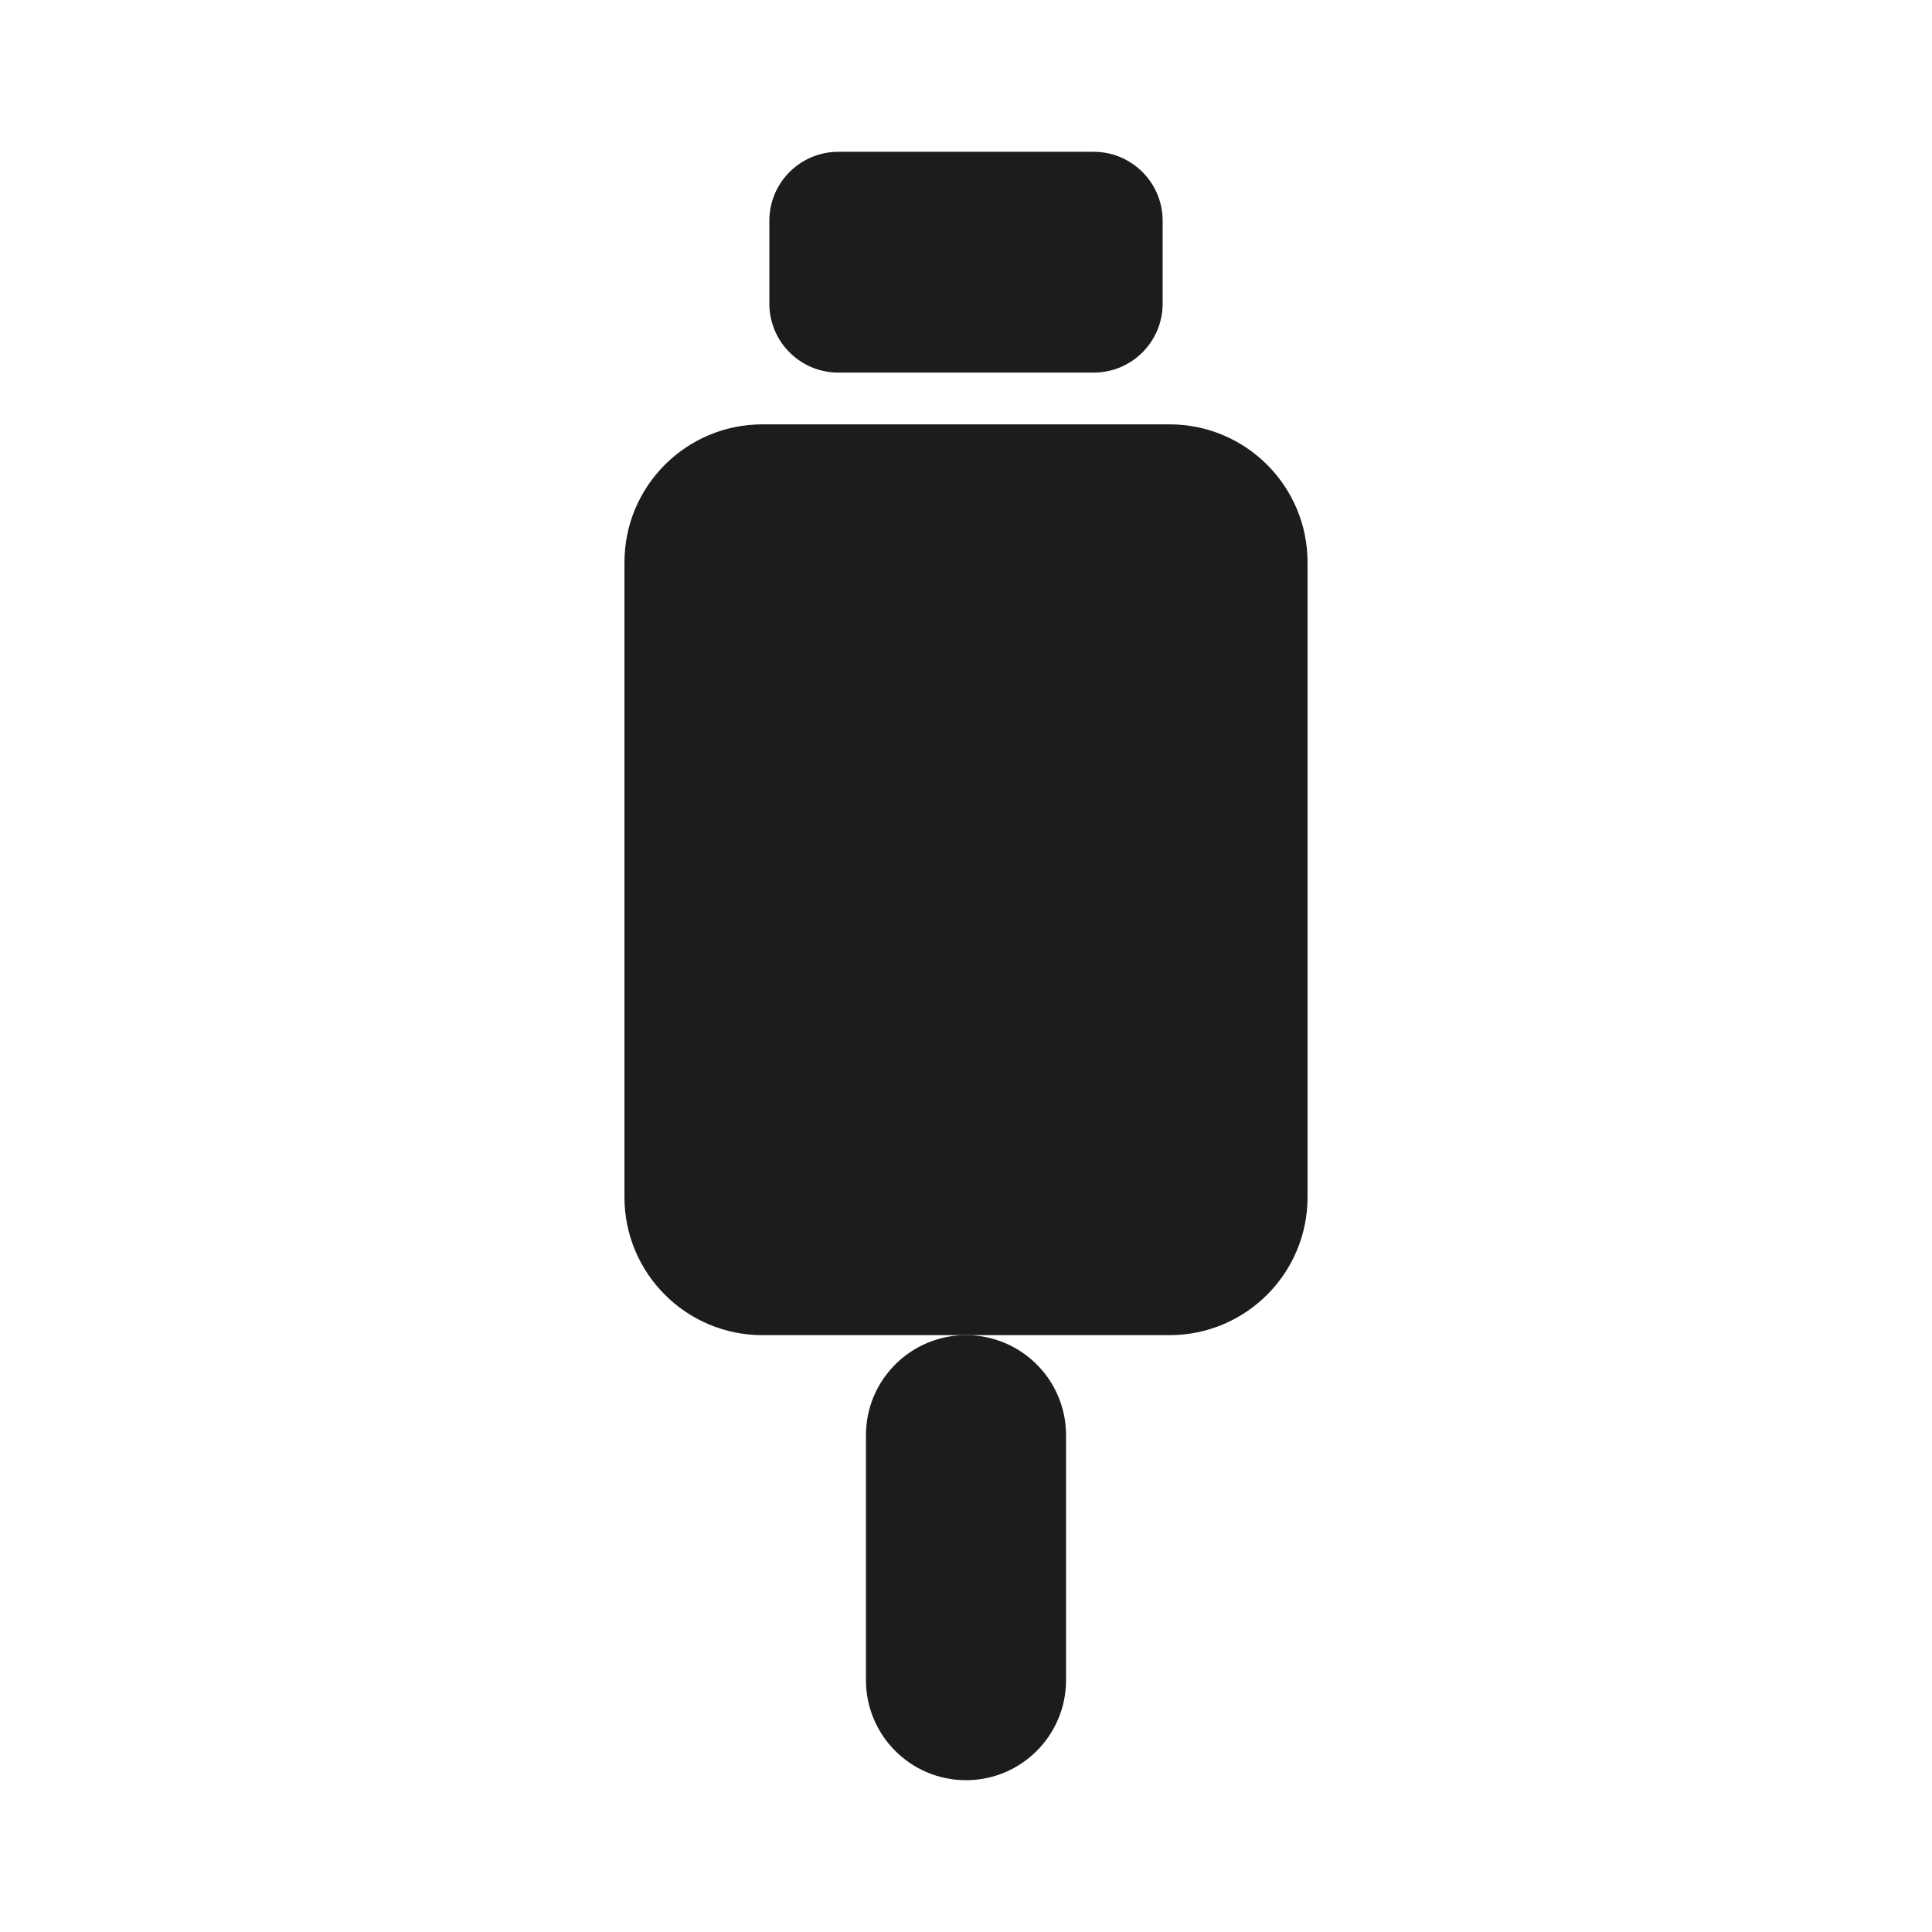
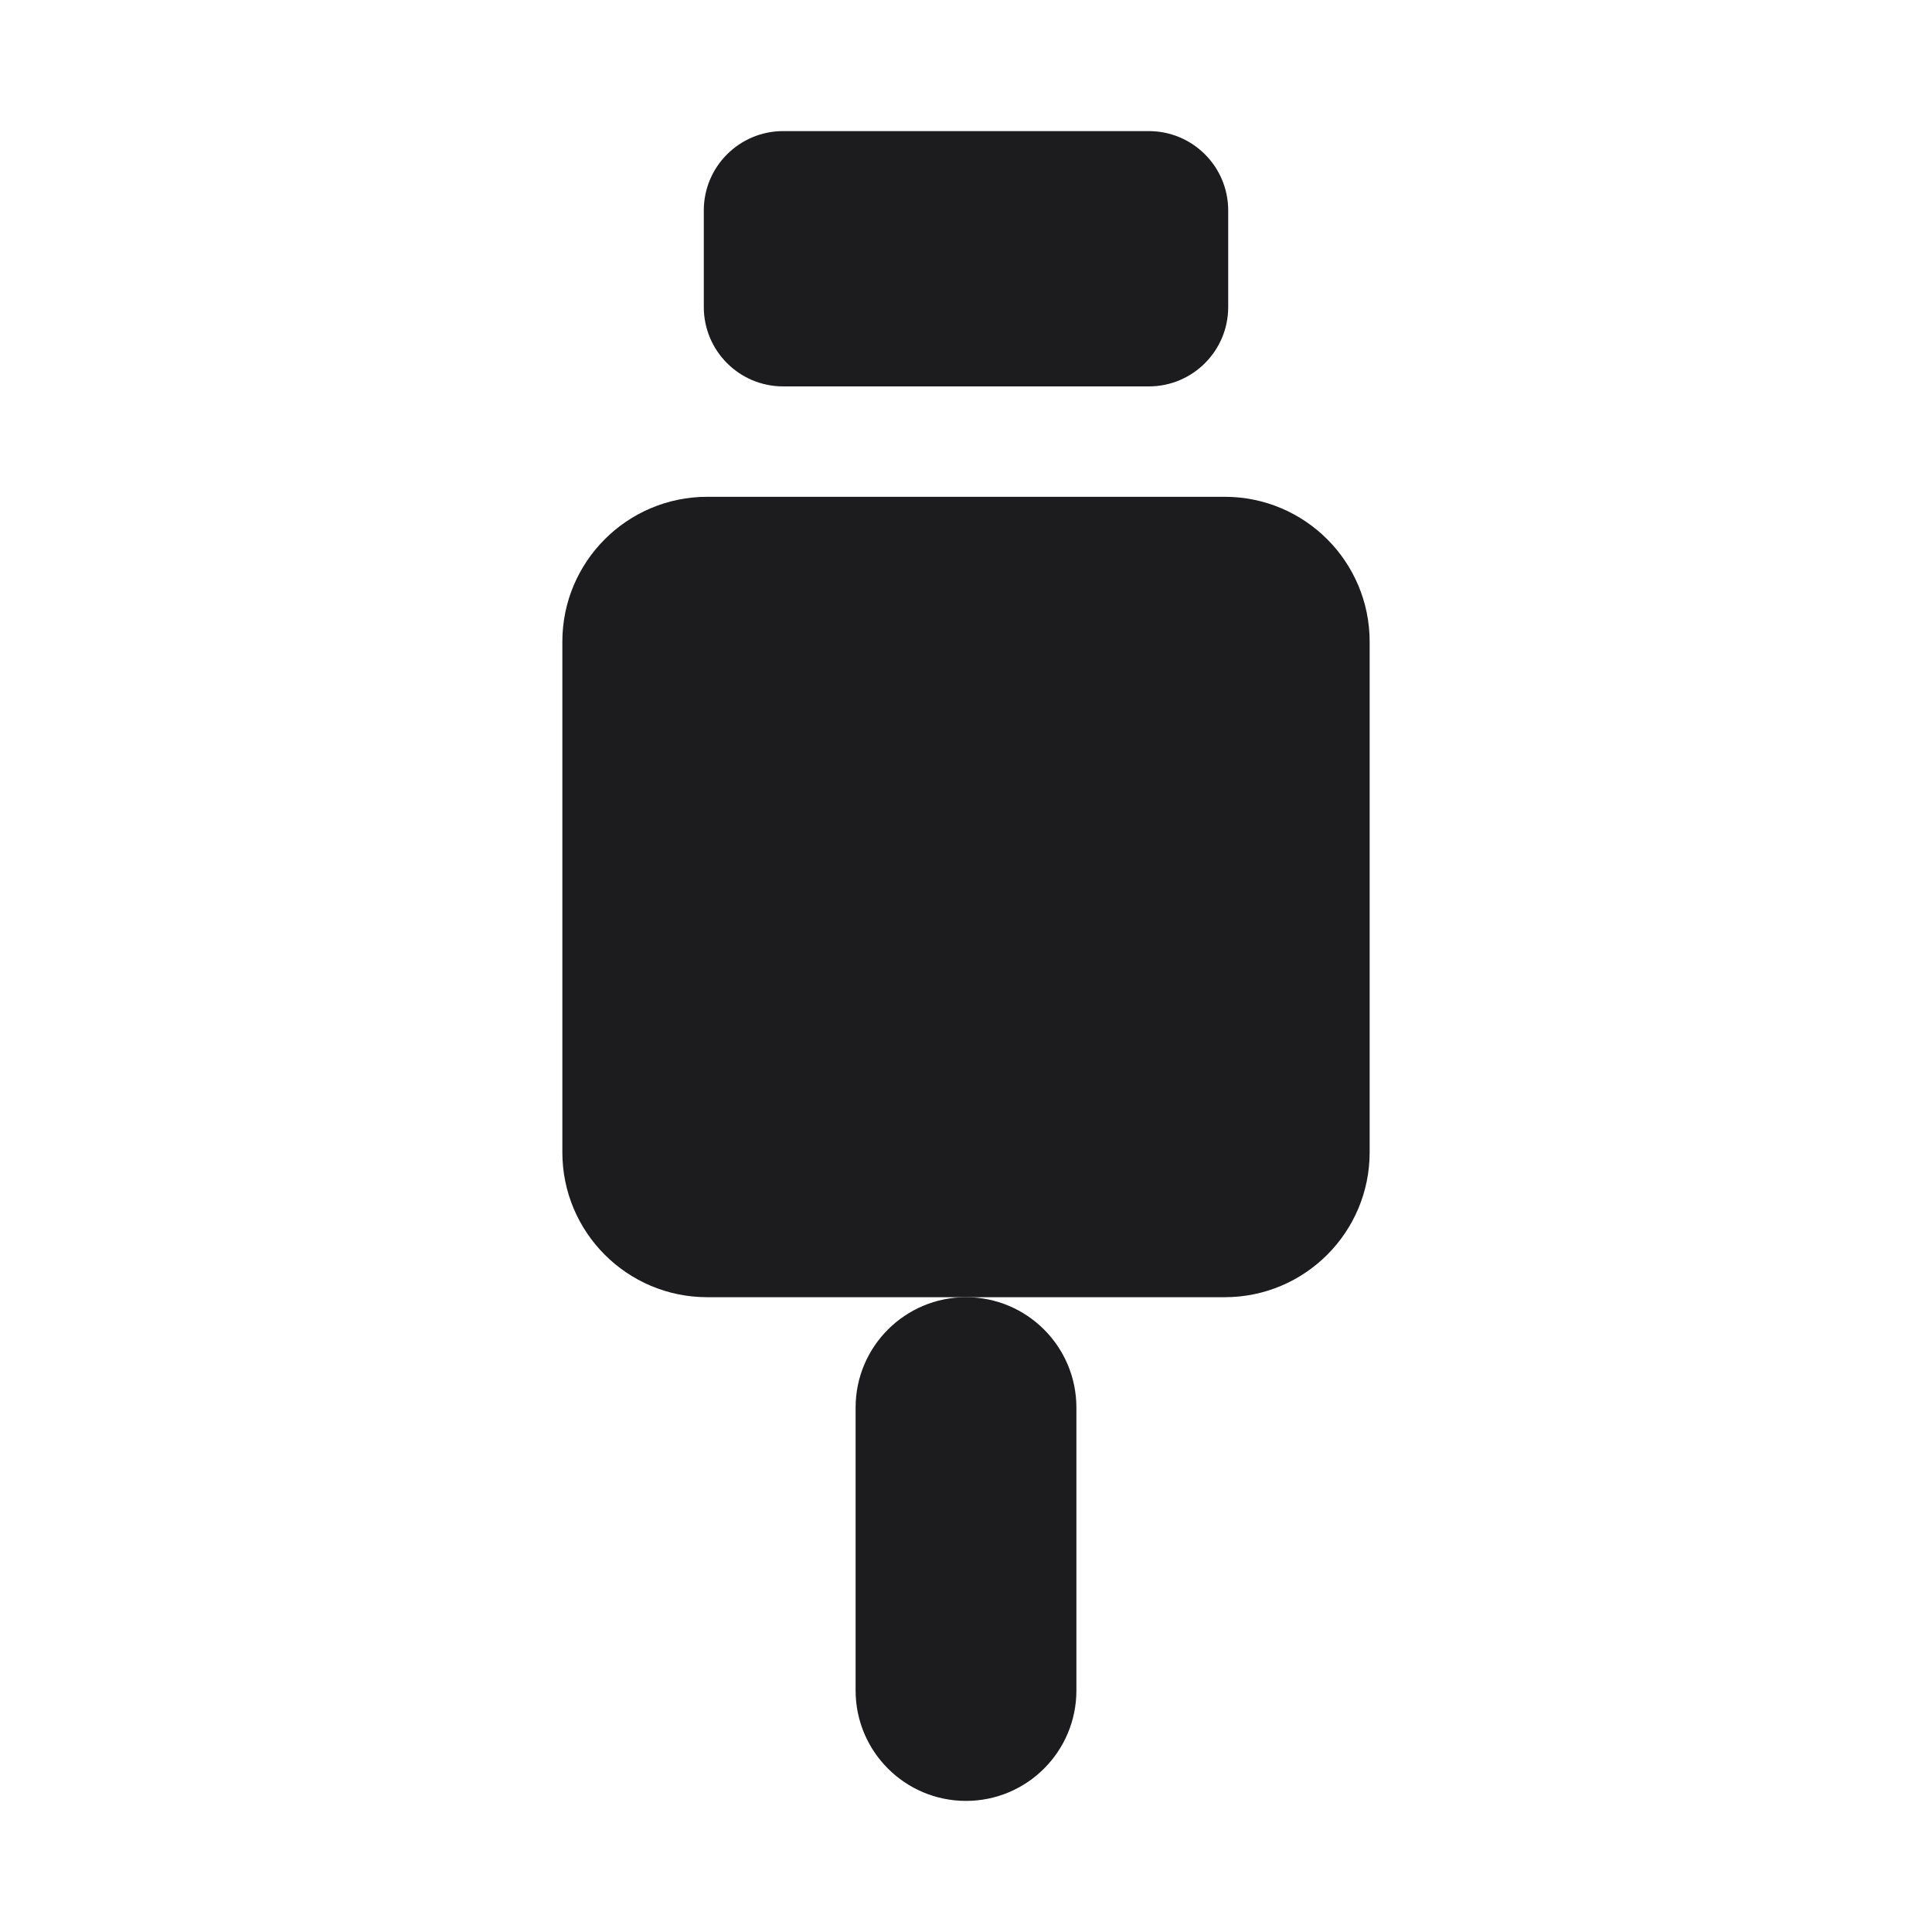
<svg xmlns="http://www.w3.org/2000/svg" viewBox="0 0 28 28" fill="#1c1c1e">
-   <rect x="11.15" y="2.2" width="5.7" height="3.2" rx="1" />
-   <rect x="9.05" y="6.15" width="9.9" height="13.2" rx="2" />
-   <rect x="12.55" y="19.35" width="2.9" height="6.45" rx="1.45" />
+   <rect x="10.2" y="1.9" width="7.6" height="3.7" rx="1.15" />
+   <rect x="8.15" y="7.2" width="11.7" height="11.6" rx="2.1" />
+   <rect x="12.4" y="18.8" width="3.2" height="7.3" rx="1.6" />
</svg>
